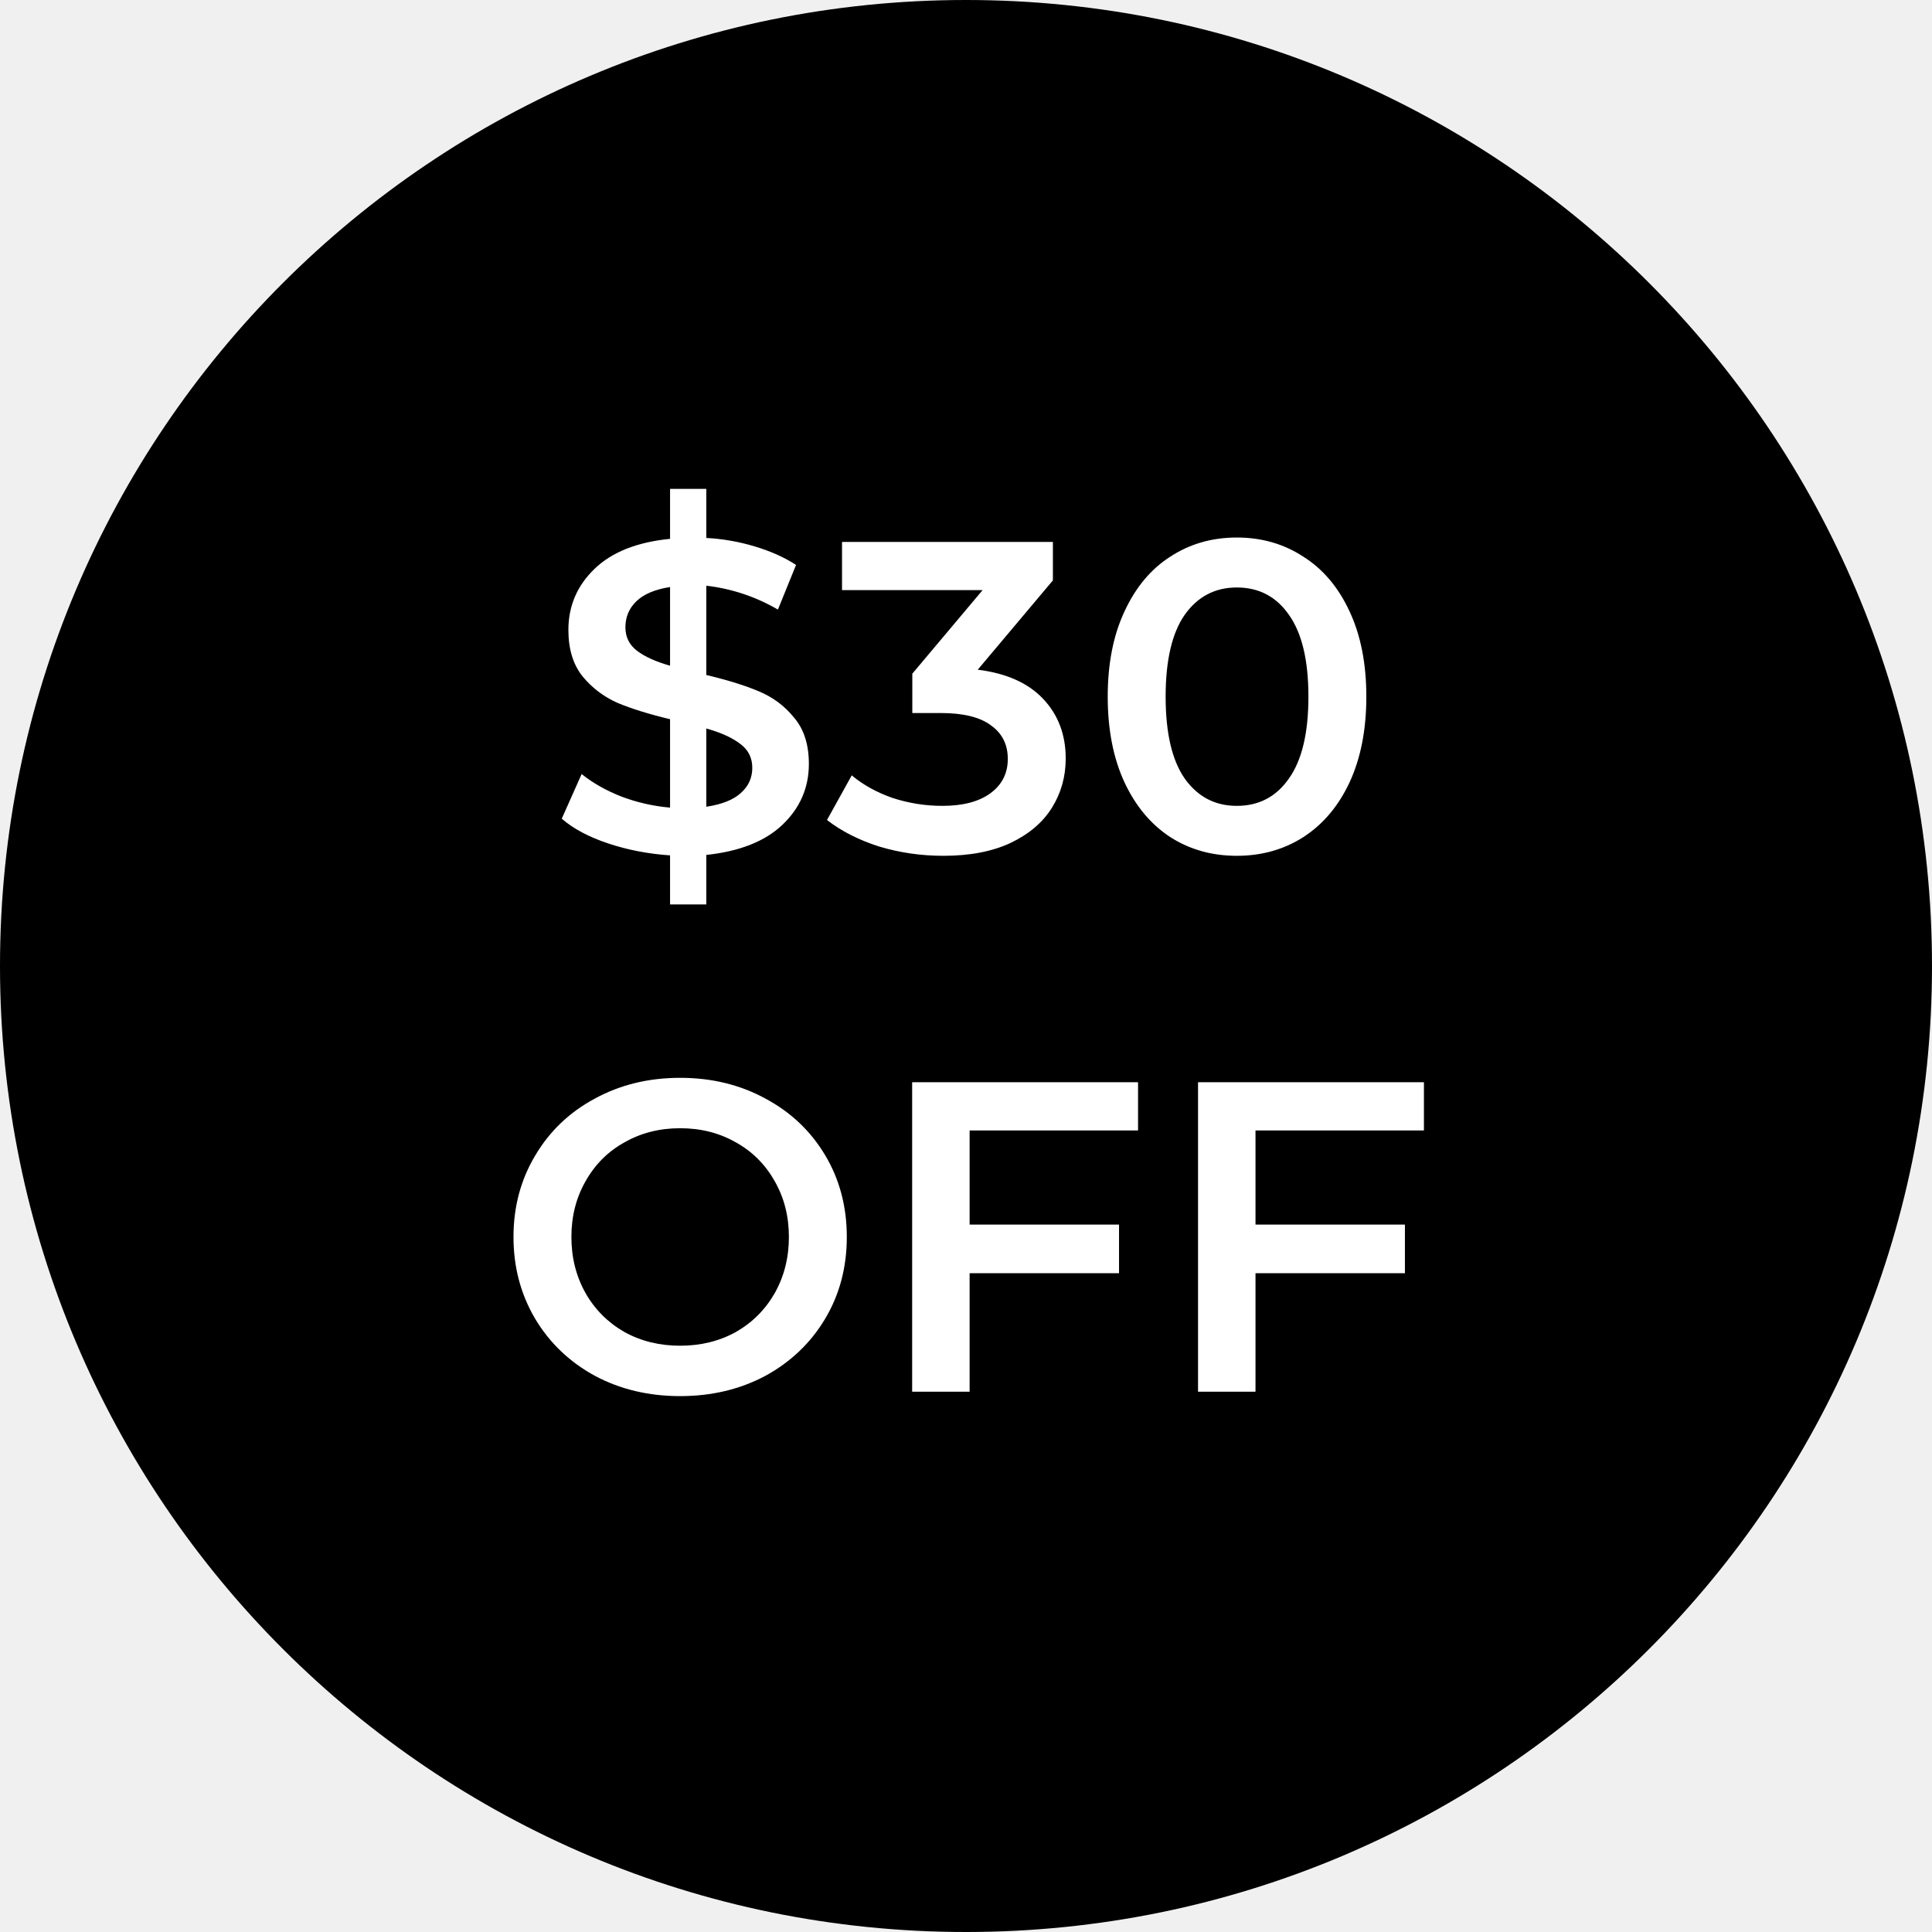
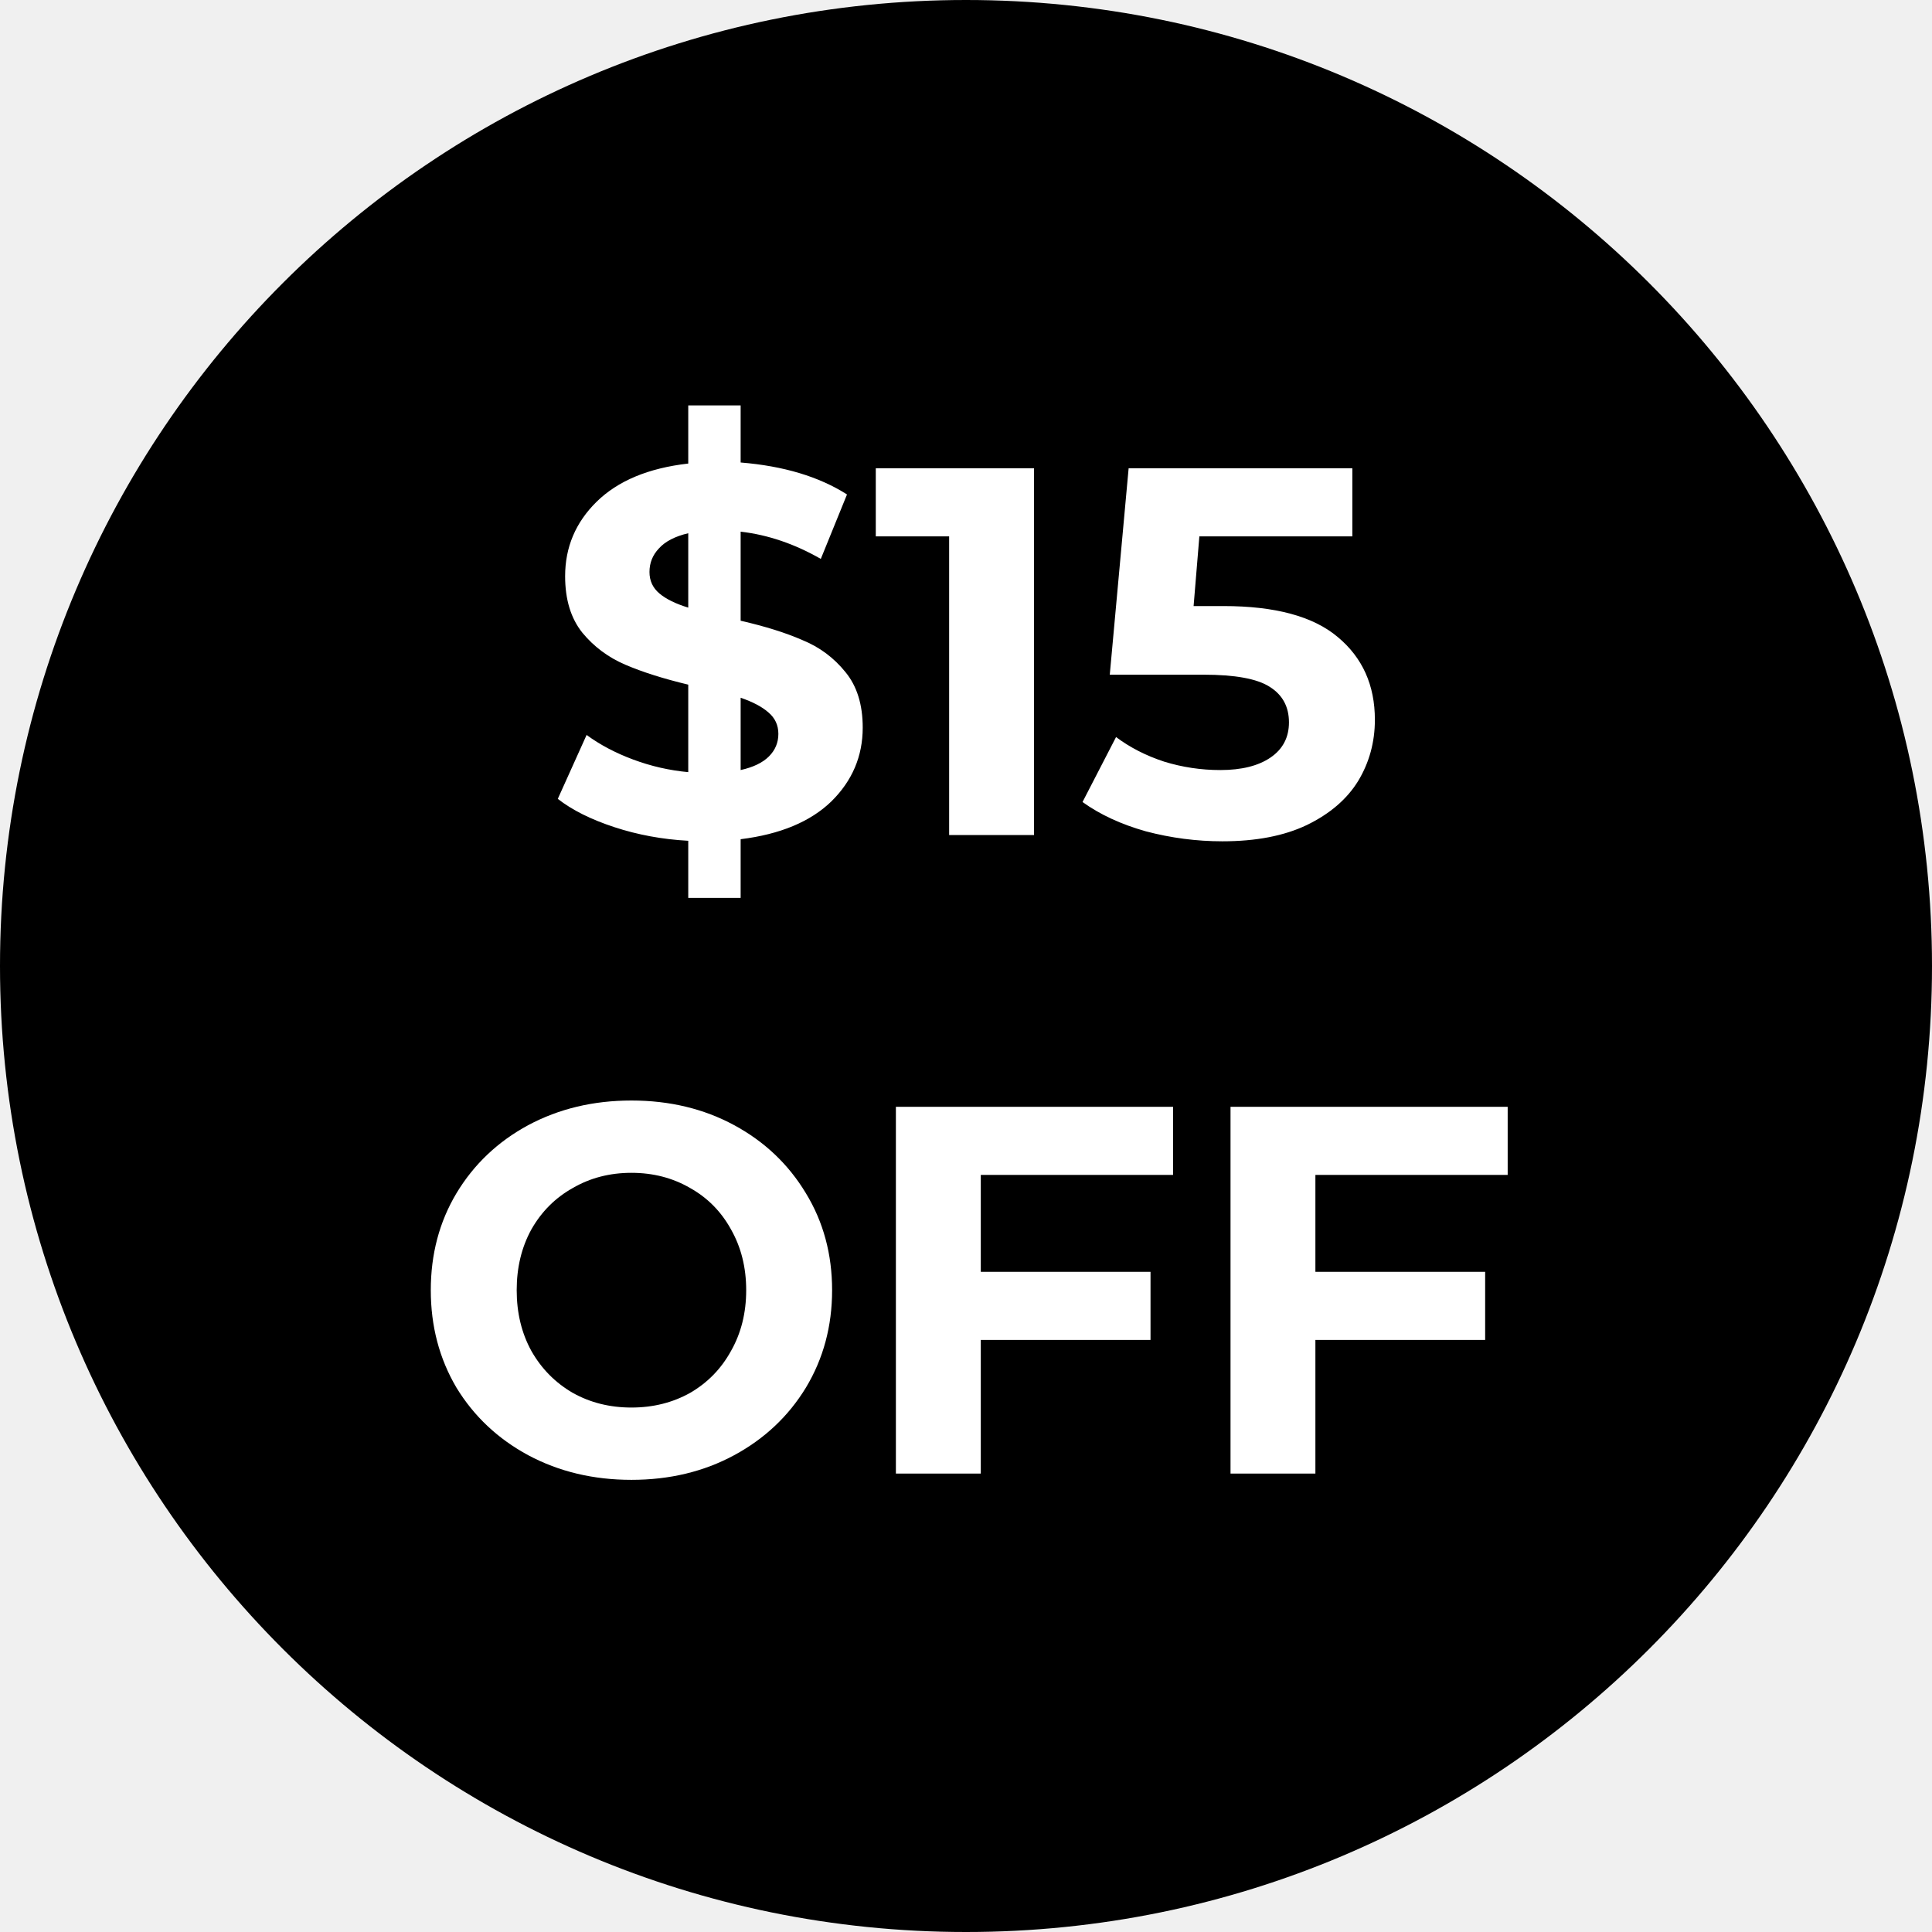
<svg xmlns="http://www.w3.org/2000/svg" width="118" height="118" viewBox="0 0 118 118" fill="none">
  <path d="M59 118C91.585 118 118 91.585 118 59C118 26.415 91.585 0 59 0C26.415 0 0 26.415 0 59C0 91.585 26.415 118 59 118Z" fill="black" />
-   <path d="M49.403 46.654C49.403 48.112 48.863 49.354 47.783 50.38C46.721 51.388 45.173 52 43.139 52.216V55.24H40.925V52.243C39.593 52.153 38.333 51.91 37.145 51.514C35.957 51.118 35.012 50.614 34.31 50.002L35.525 47.275C36.191 47.815 37.001 48.274 37.955 48.652C38.909 49.012 39.899 49.237 40.925 49.327V43.927C39.647 43.621 38.576 43.288 37.712 42.928C36.866 42.55 36.155 42.01 35.579 41.308C35.003 40.588 34.715 39.643 34.715 38.473C34.715 37.015 35.246 35.773 36.308 34.747C37.37 33.721 38.909 33.109 40.925 32.911V29.86H43.139V32.857C44.147 32.911 45.128 33.082 46.082 33.37C47.054 33.658 47.9 34.036 48.62 34.504L47.513 37.231C46.145 36.439 44.687 35.953 43.139 35.773V41.227C44.435 41.533 45.506 41.866 46.352 42.226C47.216 42.586 47.936 43.126 48.512 43.846C49.106 44.548 49.403 45.484 49.403 46.654ZM38.198 38.311C38.198 38.905 38.432 39.382 38.9 39.742C39.368 40.102 40.043 40.408 40.925 40.66V35.854C40.007 35.998 39.323 36.286 38.873 36.718C38.423 37.15 38.198 37.681 38.198 38.311ZM43.139 49.273C44.093 49.129 44.795 48.85 45.245 48.436C45.713 48.022 45.947 47.509 45.947 46.897C45.947 46.285 45.704 45.799 45.218 45.439C44.732 45.061 44.039 44.746 43.139 44.494V49.273ZM59.717 40.903C61.463 41.119 62.795 41.713 63.713 42.685C64.631 43.657 65.09 44.872 65.09 46.33C65.09 47.428 64.811 48.427 64.253 49.327C63.695 50.227 62.849 50.947 61.715 51.487C60.599 52.009 59.231 52.27 57.611 52.27C56.261 52.27 54.956 52.081 53.696 51.703C52.454 51.307 51.392 50.767 50.51 50.083L52.022 47.356C52.706 47.932 53.534 48.391 54.506 48.733C55.496 49.057 56.513 49.219 57.557 49.219C58.799 49.219 59.771 48.967 60.473 48.463C61.193 47.941 61.553 47.239 61.553 46.357C61.553 45.475 61.211 44.791 60.527 44.305C59.861 43.801 58.835 43.549 57.449 43.549H55.721V41.146L60.014 36.043H51.428V33.1H64.307V35.449L59.717 40.903ZM75.54 52.27C74.028 52.27 72.678 51.892 71.49 51.136C70.302 50.362 69.366 49.246 68.682 47.788C67.998 46.312 67.656 44.566 67.656 42.55C67.656 40.534 67.998 38.797 68.682 37.339C69.366 35.863 70.302 34.747 71.49 33.991C72.678 33.217 74.028 32.83 75.54 32.83C77.052 32.83 78.402 33.217 79.59 33.991C80.796 34.747 81.741 35.863 82.425 37.339C83.109 38.797 83.451 40.534 83.451 42.55C83.451 44.566 83.109 46.312 82.425 47.788C81.741 49.246 80.796 50.362 79.59 51.136C78.402 51.892 77.052 52.27 75.54 52.27ZM75.54 49.219C76.89 49.219 77.952 48.661 78.726 47.545C79.518 46.429 79.914 44.764 79.914 42.55C79.914 40.336 79.518 38.671 78.726 37.555C77.952 36.439 76.89 35.881 75.54 35.881C74.208 35.881 73.146 36.439 72.354 37.555C71.58 38.671 71.193 40.336 71.193 42.55C71.193 44.764 71.58 46.429 72.354 47.545C73.146 48.661 74.208 49.219 75.54 49.219ZM41.541 85.27C39.615 85.27 37.878 84.856 36.33 84.028C34.782 83.182 33.567 82.021 32.685 80.545C31.803 79.051 31.362 77.386 31.362 75.55C31.362 73.714 31.803 72.058 32.685 70.582C33.567 69.088 34.782 67.927 36.33 67.099C37.878 66.253 39.615 65.83 41.541 65.83C43.467 65.83 45.204 66.253 46.752 67.099C48.3 67.927 49.515 69.079 50.397 70.555C51.279 72.031 51.72 73.696 51.72 75.55C51.72 77.404 51.279 79.069 50.397 80.545C49.515 82.021 48.3 83.182 46.752 84.028C45.204 84.856 43.467 85.27 41.541 85.27ZM41.541 82.192C42.801 82.192 43.935 81.913 44.943 81.355C45.951 80.779 46.743 79.987 47.319 78.979C47.895 77.953 48.183 76.81 48.183 75.55C48.183 74.29 47.895 73.156 47.319 72.148C46.743 71.122 45.951 70.33 44.943 69.772C43.935 69.196 42.801 68.908 41.541 68.908C40.281 68.908 39.147 69.196 38.139 69.772C37.131 70.33 36.339 71.122 35.763 72.148C35.187 73.156 34.899 74.29 34.899 75.55C34.899 76.81 35.187 77.953 35.763 78.979C36.339 79.987 37.131 80.779 38.139 81.355C39.147 81.913 40.281 82.192 41.541 82.192ZM59.221 69.043V74.794H68.347V77.764H59.221V85H55.711V66.1H69.508V69.043H59.221ZM76.682 69.043V74.794H85.808V77.764H76.682V85H73.172V66.1H86.969V69.043H76.682Z" fill="white" />
+   <path d="M52.692 44.44C52.692 46.189 52.052 47.693 50.772 48.952C49.492 50.189 47.647 50.957 45.236 51.256V54.84H42.036V51.352C40.457 51.267 38.953 50.989 37.524 50.52C36.094 50.051 34.943 49.475 34.068 48.792L35.828 44.888C36.639 45.485 37.588 45.987 38.676 46.392C39.764 46.797 40.884 47.053 42.036 47.16V41.816C40.521 41.453 39.241 41.048 38.196 40.6C37.151 40.152 36.276 39.501 35.572 38.648C34.868 37.773 34.516 36.621 34.516 35.192C34.516 33.421 35.156 31.907 36.436 30.648C37.737 29.368 39.604 28.589 42.036 28.312V24.76H45.236V28.248C47.86 28.461 50.025 29.112 51.732 30.2L50.132 34.136C48.532 33.219 46.9 32.664 45.236 32.472V37.912C46.729 38.253 47.988 38.648 49.012 39.096C50.057 39.523 50.932 40.173 51.636 41.048C52.34 41.901 52.692 43.032 52.692 44.44ZM39.668 34.936C39.668 35.469 39.87 35.907 40.276 36.248C40.681 36.589 41.268 36.877 42.036 37.112V32.568C41.225 32.76 40.628 33.069 40.244 33.496C39.86 33.901 39.668 34.381 39.668 34.936ZM45.236 47.032C46.004 46.861 46.58 46.584 46.964 46.2C47.348 45.816 47.54 45.357 47.54 44.824C47.54 44.291 47.337 43.853 46.932 43.512C46.548 43.171 45.983 42.872 45.236 42.616V47.032ZM63.154 28.6V51H57.97V32.76H53.49V28.6H63.154ZM74.725 37.016C77.882 37.016 80.207 37.645 81.701 38.904C83.216 40.163 83.973 41.848 83.973 43.96C83.973 45.325 83.632 46.573 82.949 47.704C82.266 48.813 81.221 49.709 79.813 50.392C78.426 51.053 76.709 51.384 74.661 51.384C73.082 51.384 71.525 51.181 69.989 50.776C68.474 50.349 67.183 49.752 66.117 48.984L68.165 45.016C69.018 45.656 69.999 46.157 71.109 46.52C72.218 46.861 73.359 47.032 74.533 47.032C75.834 47.032 76.858 46.776 77.605 46.264C78.352 45.752 78.725 45.037 78.725 44.12C78.725 43.16 78.33 42.435 77.541 41.944C76.773 41.453 75.429 41.208 73.509 41.208H67.781L68.933 28.6H82.597V32.76H73.253L72.901 37.016H74.725ZM38.566 90.384C36.241 90.384 34.14 89.883 32.263 88.88C30.407 87.877 28.945 86.501 27.878 84.752C26.833 82.981 26.311 80.997 26.311 78.8C26.311 76.603 26.833 74.629 27.878 72.88C28.945 71.109 30.407 69.723 32.263 68.72C34.14 67.717 36.241 67.216 38.566 67.216C40.892 67.216 42.983 67.717 44.839 68.72C46.694 69.723 48.156 71.109 49.222 72.88C50.289 74.629 50.822 76.603 50.822 78.8C50.822 80.997 50.289 82.981 49.222 84.752C48.156 86.501 46.694 87.877 44.839 88.88C42.983 89.883 40.892 90.384 38.566 90.384ZM38.566 85.968C39.889 85.968 41.084 85.669 42.151 85.072C43.217 84.453 44.049 83.6 44.647 82.512C45.265 81.424 45.575 80.187 45.575 78.8C45.575 77.413 45.265 76.176 44.647 75.088C44.049 74 43.217 73.157 42.151 72.56C41.084 71.941 39.889 71.632 38.566 71.632C37.244 71.632 36.049 71.941 34.983 72.56C33.916 73.157 33.073 74 32.455 75.088C31.857 76.176 31.558 77.413 31.558 78.8C31.558 80.187 31.857 81.424 32.455 82.512C33.073 83.6 33.916 84.453 34.983 85.072C36.049 85.669 37.244 85.968 38.566 85.968ZM59.903 71.76V77.68H70.27V81.84H59.903V90H54.718V67.6H71.647V71.76H59.903ZM80.34 71.76V77.68H90.708V81.84H80.34V90H75.156V67.6H92.084V71.76H80.34Z" fill="white" />
</svg>
